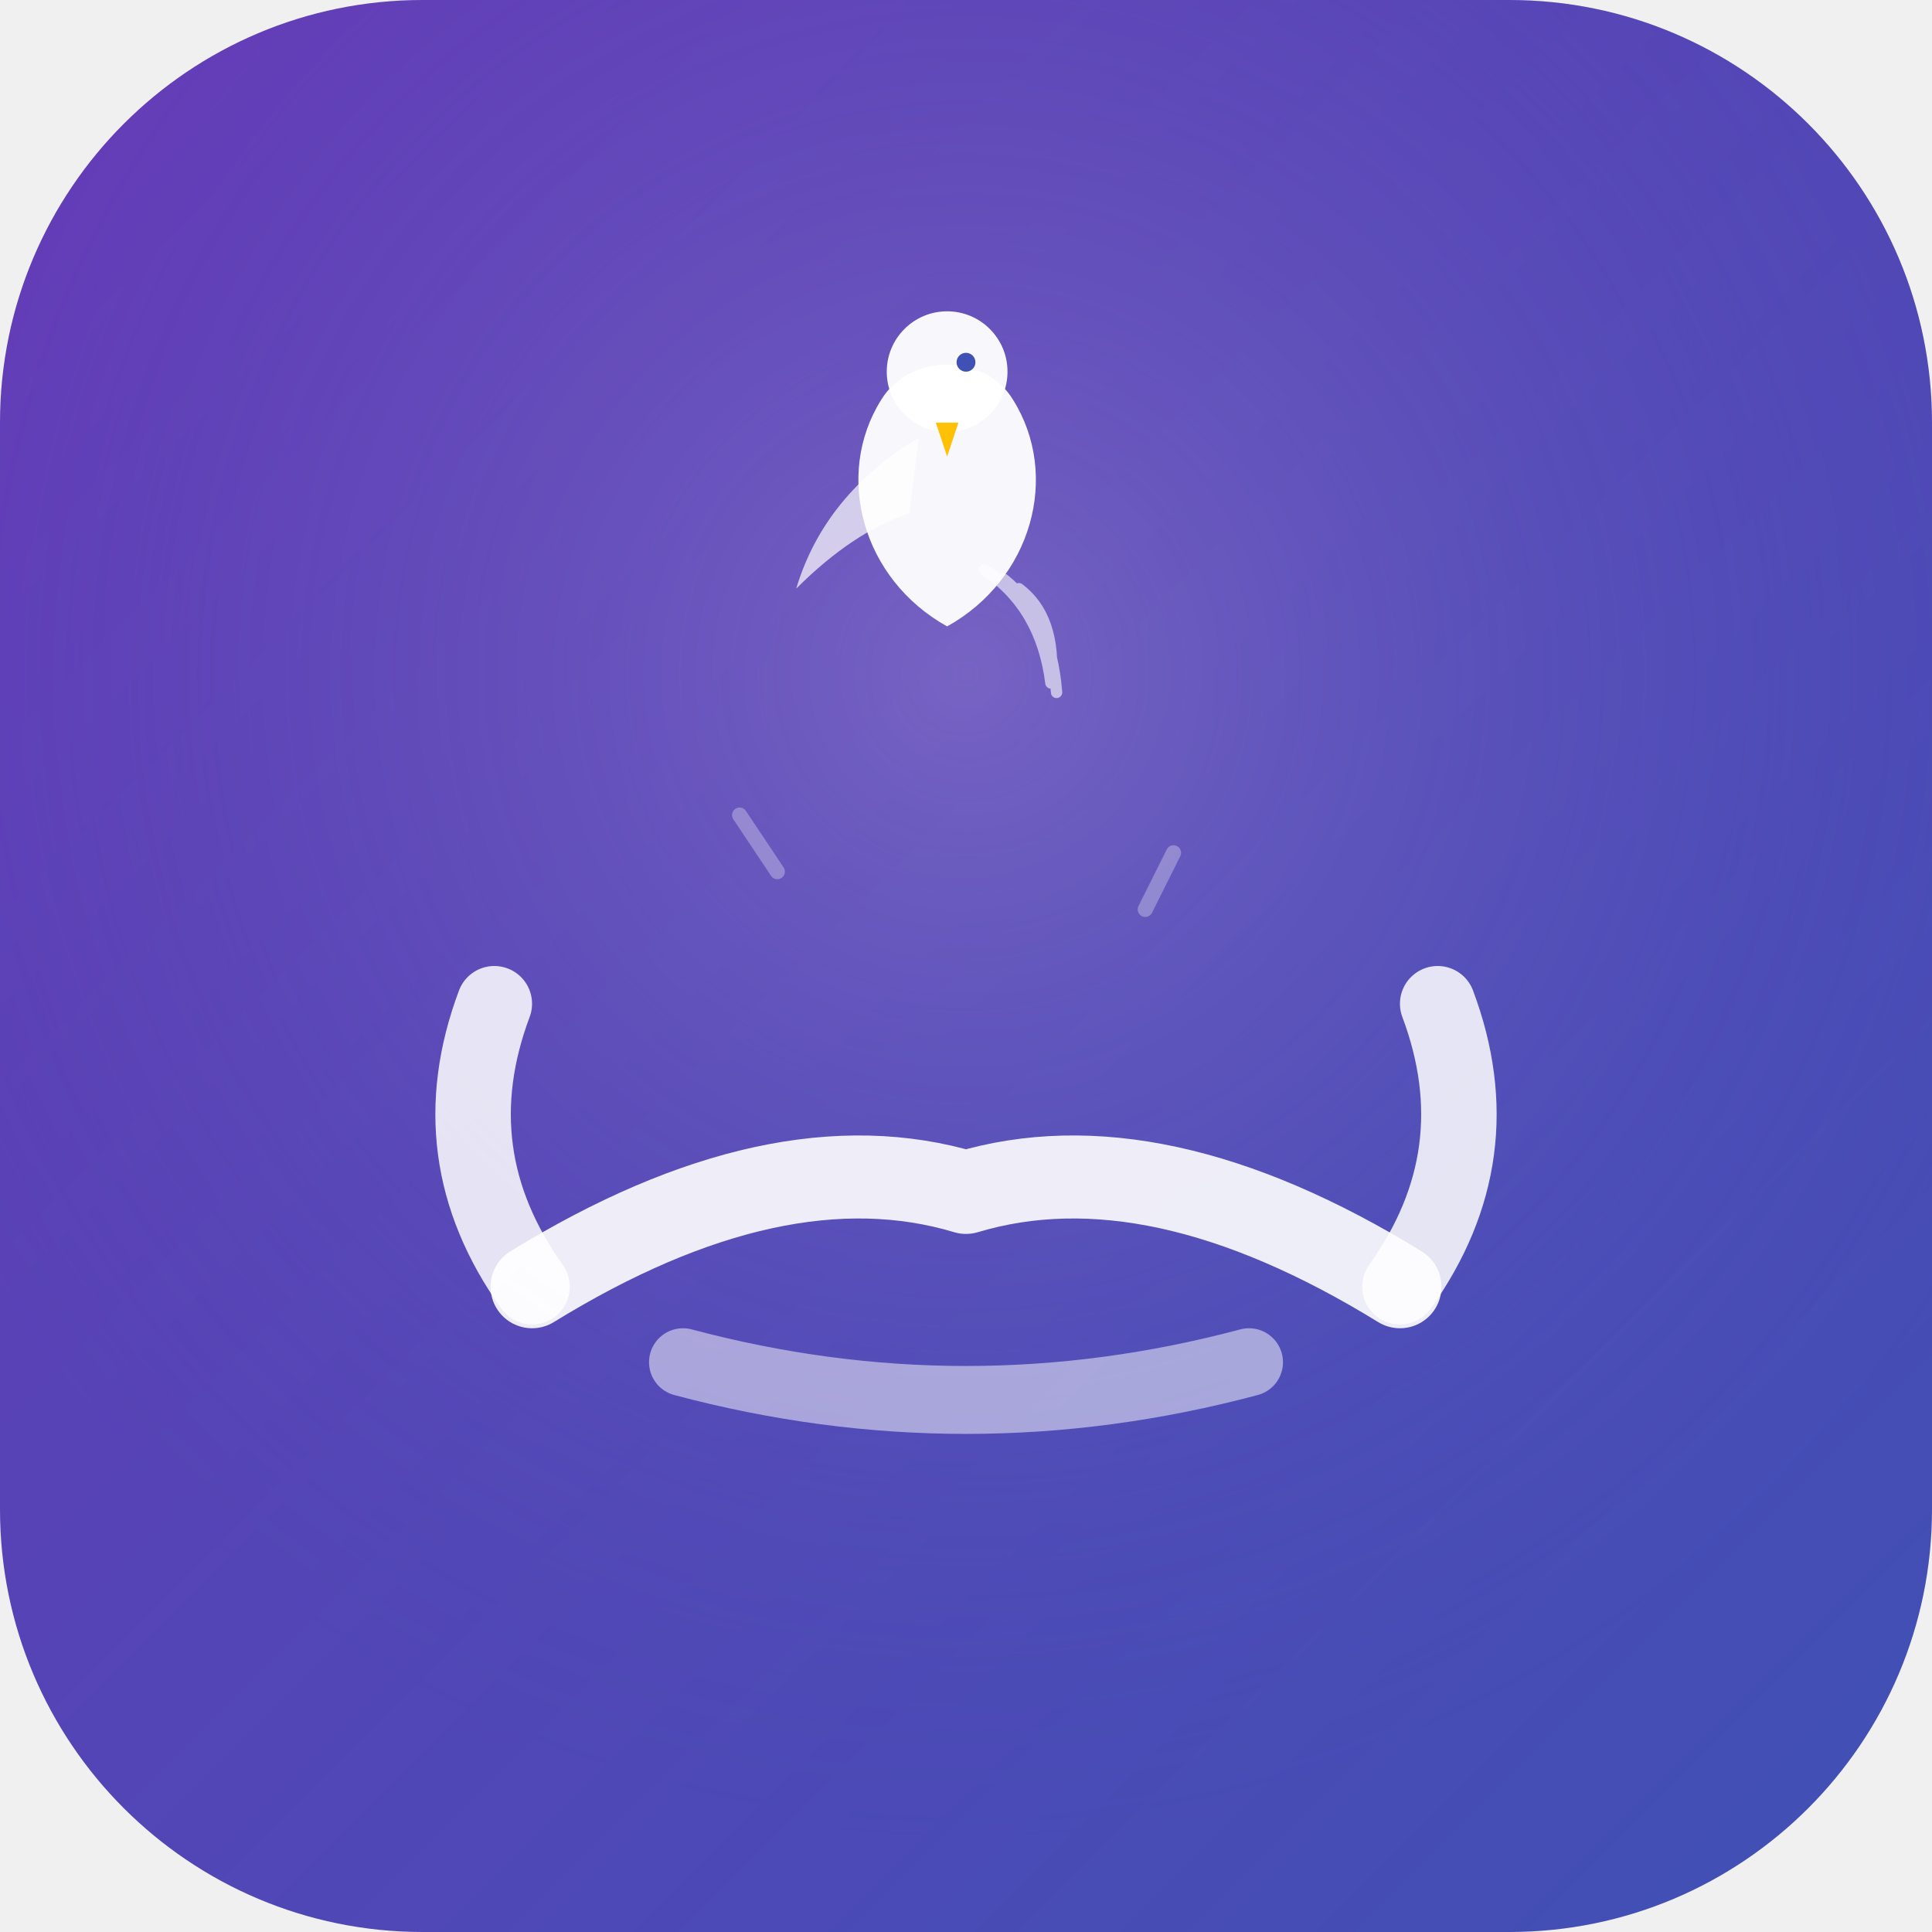
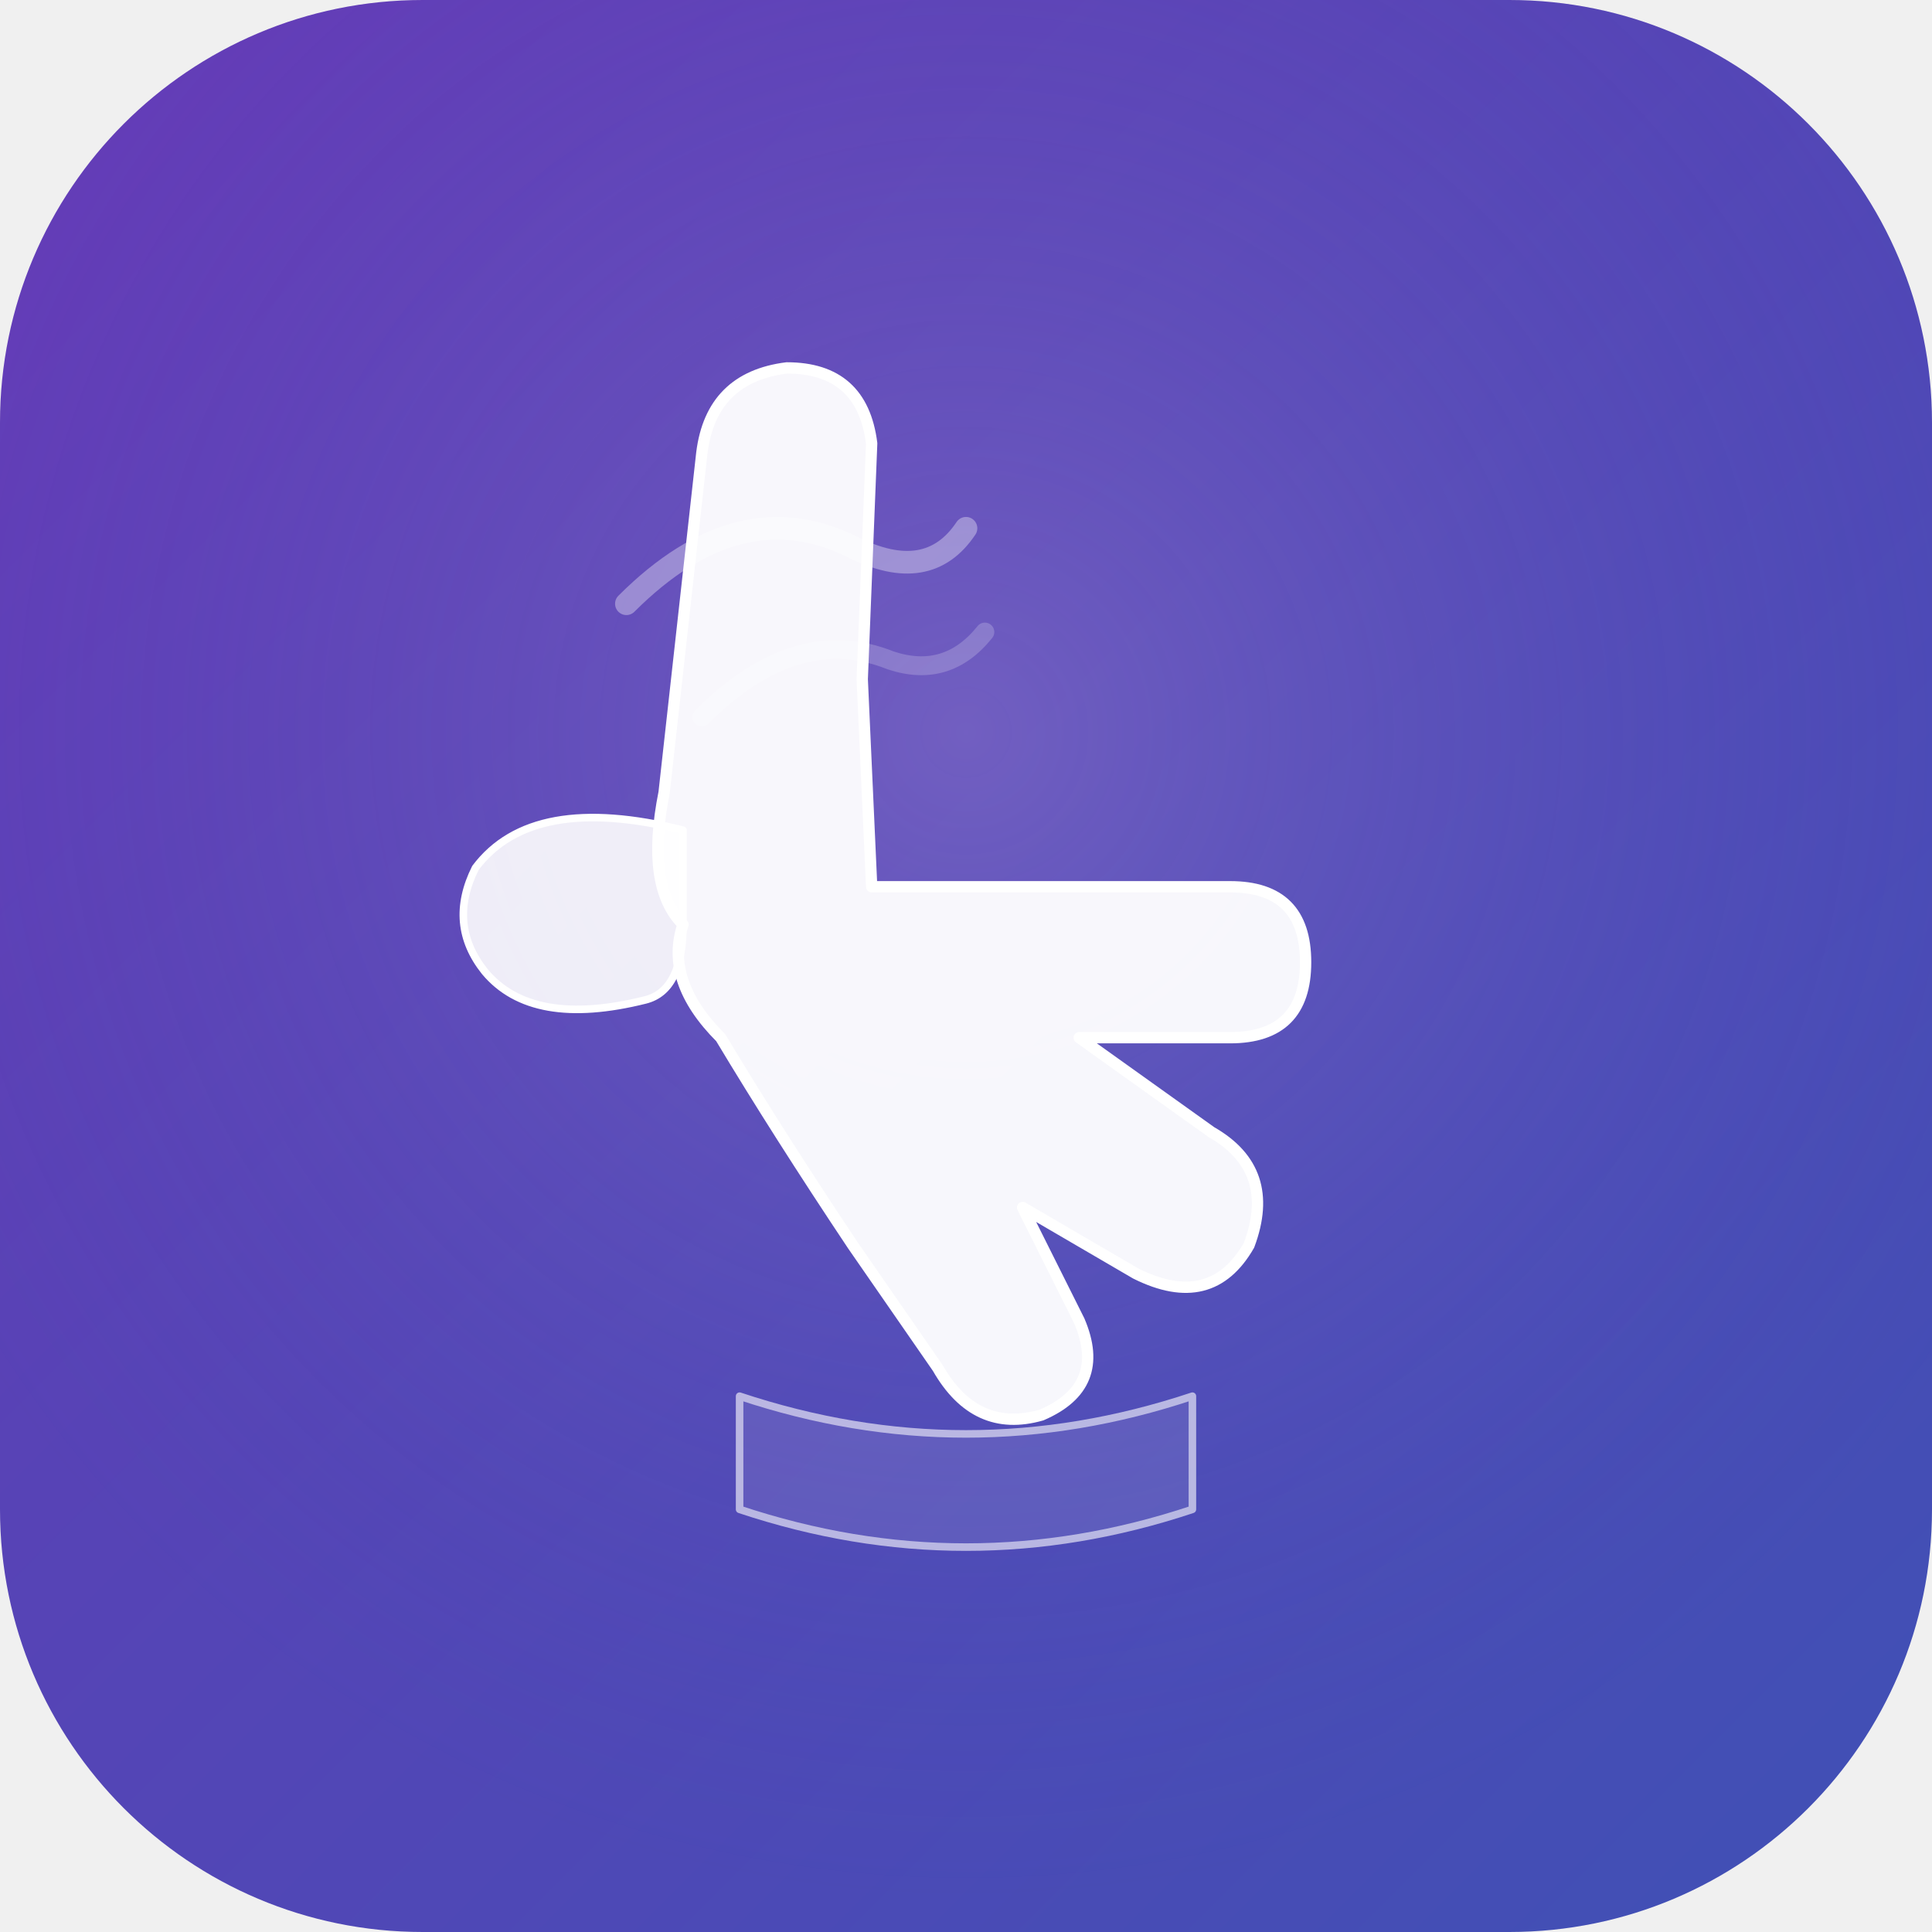
<svg xmlns="http://www.w3.org/2000/svg" viewBox="0 0 1024 1024" width="1024" height="1024">
  <defs>
    <linearGradient id="bg" x1="0" y1="0" x2="1" y2="1">
      <stop offset="0%" stop-color="#673ab7" />
      <stop offset="100%" stop-color="#3f51b5" />
    </linearGradient>
-     <radialGradient id="glow" cx="50%" cy="35%" r="60%">
-       <stop offset="0%" stop-color="#b39ddb" stop-opacity="0.35" />
+     <radialGradient id="glow" cx="50%" cy="38%" r="60%">
+       <stop offset="0%" stop-color="#b39ddb" stop-opacity="0.3" />
      <stop offset="100%" stop-color="#3f51b5" stop-opacity="0" />
    </radialGradient>
  </defs>
  <rect width="1024" height="1024" rx="224" ry="224" fill="url(#bg)" />
  <rect width="1024" height="1024" rx="224" ry="224" fill="url(#glow)" />
-   <g transform="translate(512, 512)" fill="none" stroke="white" stroke-linecap="round" stroke-linejoin="round">
-     <path d="M -230 170 Q -100 90 0 120 Q 100 90 230 170" stroke-width="44" opacity="0.9" />
-     <path d="M -230 170 Q -280 100 -250 20" stroke-width="40" opacity="0.85" />
-     <path d="M 230 170 Q 280 100 250 20" stroke-width="40" opacity="0.85" />
-     <path d="M -150 210 Q 0 250 150 210" stroke-width="36" opacity="0.5" />
-     <g transform="translate(-10, -180)">
-       <path d="M 0 0 C -45 -25 -60 -80 -35 -120 C -20 -145 20 -145 35 -120 C 60 -80 45 -25 0 0 Z" fill="white" fill-opacity="0.95" stroke="none" />
-       <circle cx="0" cy="-135" r="32" fill="white" fill-opacity="0.95" stroke="none" />
-       <path d="M -6 -108 L 0 -90 L 6 -108 Z" fill="#ffc107" stroke="none" />
-       <circle cx="10" cy="-140" r="5" fill="#3f51b5" stroke="none" />
-       <path d="M -15 -100 Q -65 -70 -80 -20 Q -50 -50 -20 -60 Z" fill="white" fill-opacity="0.7" stroke="none" />
-       <path d="M 20 -30 Q 50 -10 55 30 M 30 -25 Q 55 -5 58 35 M 38 -20 Q 58 -5 55 30" stroke-width="6" opacity="0.6" />
-     </g>
-     <path d="M -120 -80 L -100 -50" stroke-width="8" opacity="0.3" />
-     <path d="M 110 -60 L 95 -30" stroke-width="8" opacity="0.3" />
+   <g transform="translate(512, 520)">
+     <path d="       M -150 -30       Q -170 -50 -160 -100       L -140 -280       Q -135 -320 -95 -325       Q -55 -325 -50 -285       L -55 -160       L -50 -50       L 140 -50       Q 180 -50 180 -10       Q 180 30 140 30       L 60 30       L 130 80       Q 165 100 150 140       Q 130 175 90 155       L 30 120       L 60 180       Q 75 215 40 230       Q 5 240 -15 205       L -60 140       Q -100 80 -130 30       Q -160 0 -150 -30 Z     " fill="white" fill-opacity="0.95" stroke="white" stroke-width="6" stroke-linejoin="round" />
+     <path d="       M -150 -80       Q -230 -100 -260 -60       Q -275 -30 -255 -5       Q -230 25 -170 10       Q -150 5 -150 -30 Z     " fill="white" fill-opacity="0.9" stroke="white" stroke-width="4" stroke-linejoin="round" />
+     <path d="M -180 -200 Q -120 -260 -60 -230 Q -20 -210 0 -240" fill="none" stroke="white" stroke-width="12" stroke-linecap="round" opacity="0.35" />
+     <path d="M -140 -140 Q -90 -190 -40 -170 Q -10 -160 10 -185" fill="none" stroke="white" stroke-width="10" stroke-linecap="round" opacity="0.2" />
+     <path d="M -120 220 Q 0 260 120 220 L 120 280 Q 0 320 -120 280 Z" fill="white" fill-opacity="0.15" stroke="white" stroke-width="4" stroke-linejoin="round" opacity="0.6" />
  </g>
</svg>
